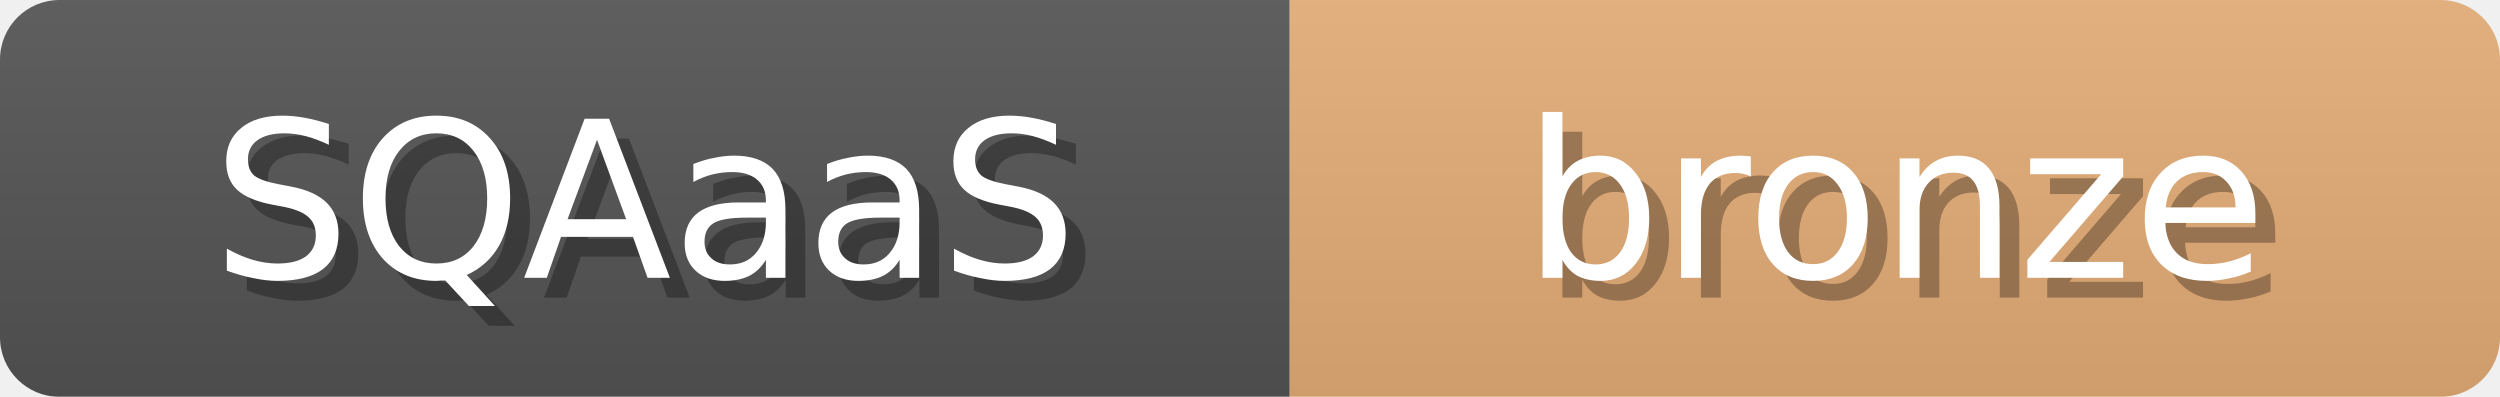
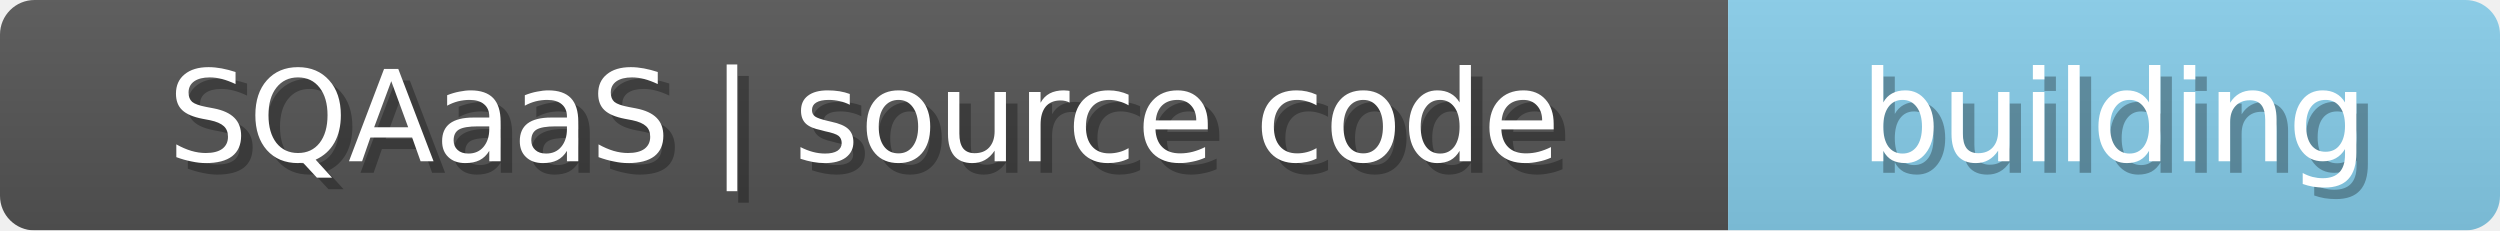
- <svg xmlns="http://www.w3.org/2000/svg" width="126" height="20">
+ <svg xmlns="http://www.w3.org/2000/svg" width="217" height="20">
  <linearGradient id="b" x2="0" y2="100%">
    <stop offset="0" stop-color="#bbb" stop-opacity=".1" />
    <stop offset="1" stop-opacity=".1" />
  </linearGradient>
-   <mask id="anybadge_17">
-     <rect width="126" height="20" rx="3" fill="#fff" />
+   <mask id="anybadge_47">
+     <rect width="217" height="20" rx="3" fill="#fff" />
  </mask>
-   <g mask="url(#anybadge_17)">
-     <path fill="#555" d="M0 0h65v20H0z" />
-     <path fill="#E6AE77" d="M65 0h61v20H65z" />
-     <path fill="url(#b)" d="M0 0h126v20H0z" />
+   <g mask="url(#anybadge_47)">
+     <path fill="#555" d="M0 0h150v20H0z" />
+     <path fill="#87CEEB" d="M150 0h67v20H150z" />
+     <path fill="url(#b)" d="M0 0h217v20H0z" />
  </g>
  <g fill="#fff" text-anchor="middle" font-family="DejaVu Sans,Verdana,Geneva,sans-serif" font-size="11">
-     <text x="33.5" y="15" fill="#010101" fill-opacity=".3">SQAaaS</text>
-     <text x="32.5" y="14">SQAaaS</text>
+     <text x="76.0" y="15" fill="#010101" fill-opacity=".3">SQAaaS | source code</text>
+     <text x="75.0" y="14">SQAaaS | source code</text>
  </g>
  <g fill="#fff" text-anchor="middle" font-family="DejaVu Sans,Verdana,Geneva,sans-serif" font-size="11">
-     <text x="96.5" y="15" fill="#010101" fill-opacity=".3">bronze</text>
-     <text x="95.5" y="14">bronze</text>
+     <text x="184.5" y="15" fill="#010101" fill-opacity=".3">building</text>
+     <text x="183.5" y="14">building</text>
  </g>
</svg>
